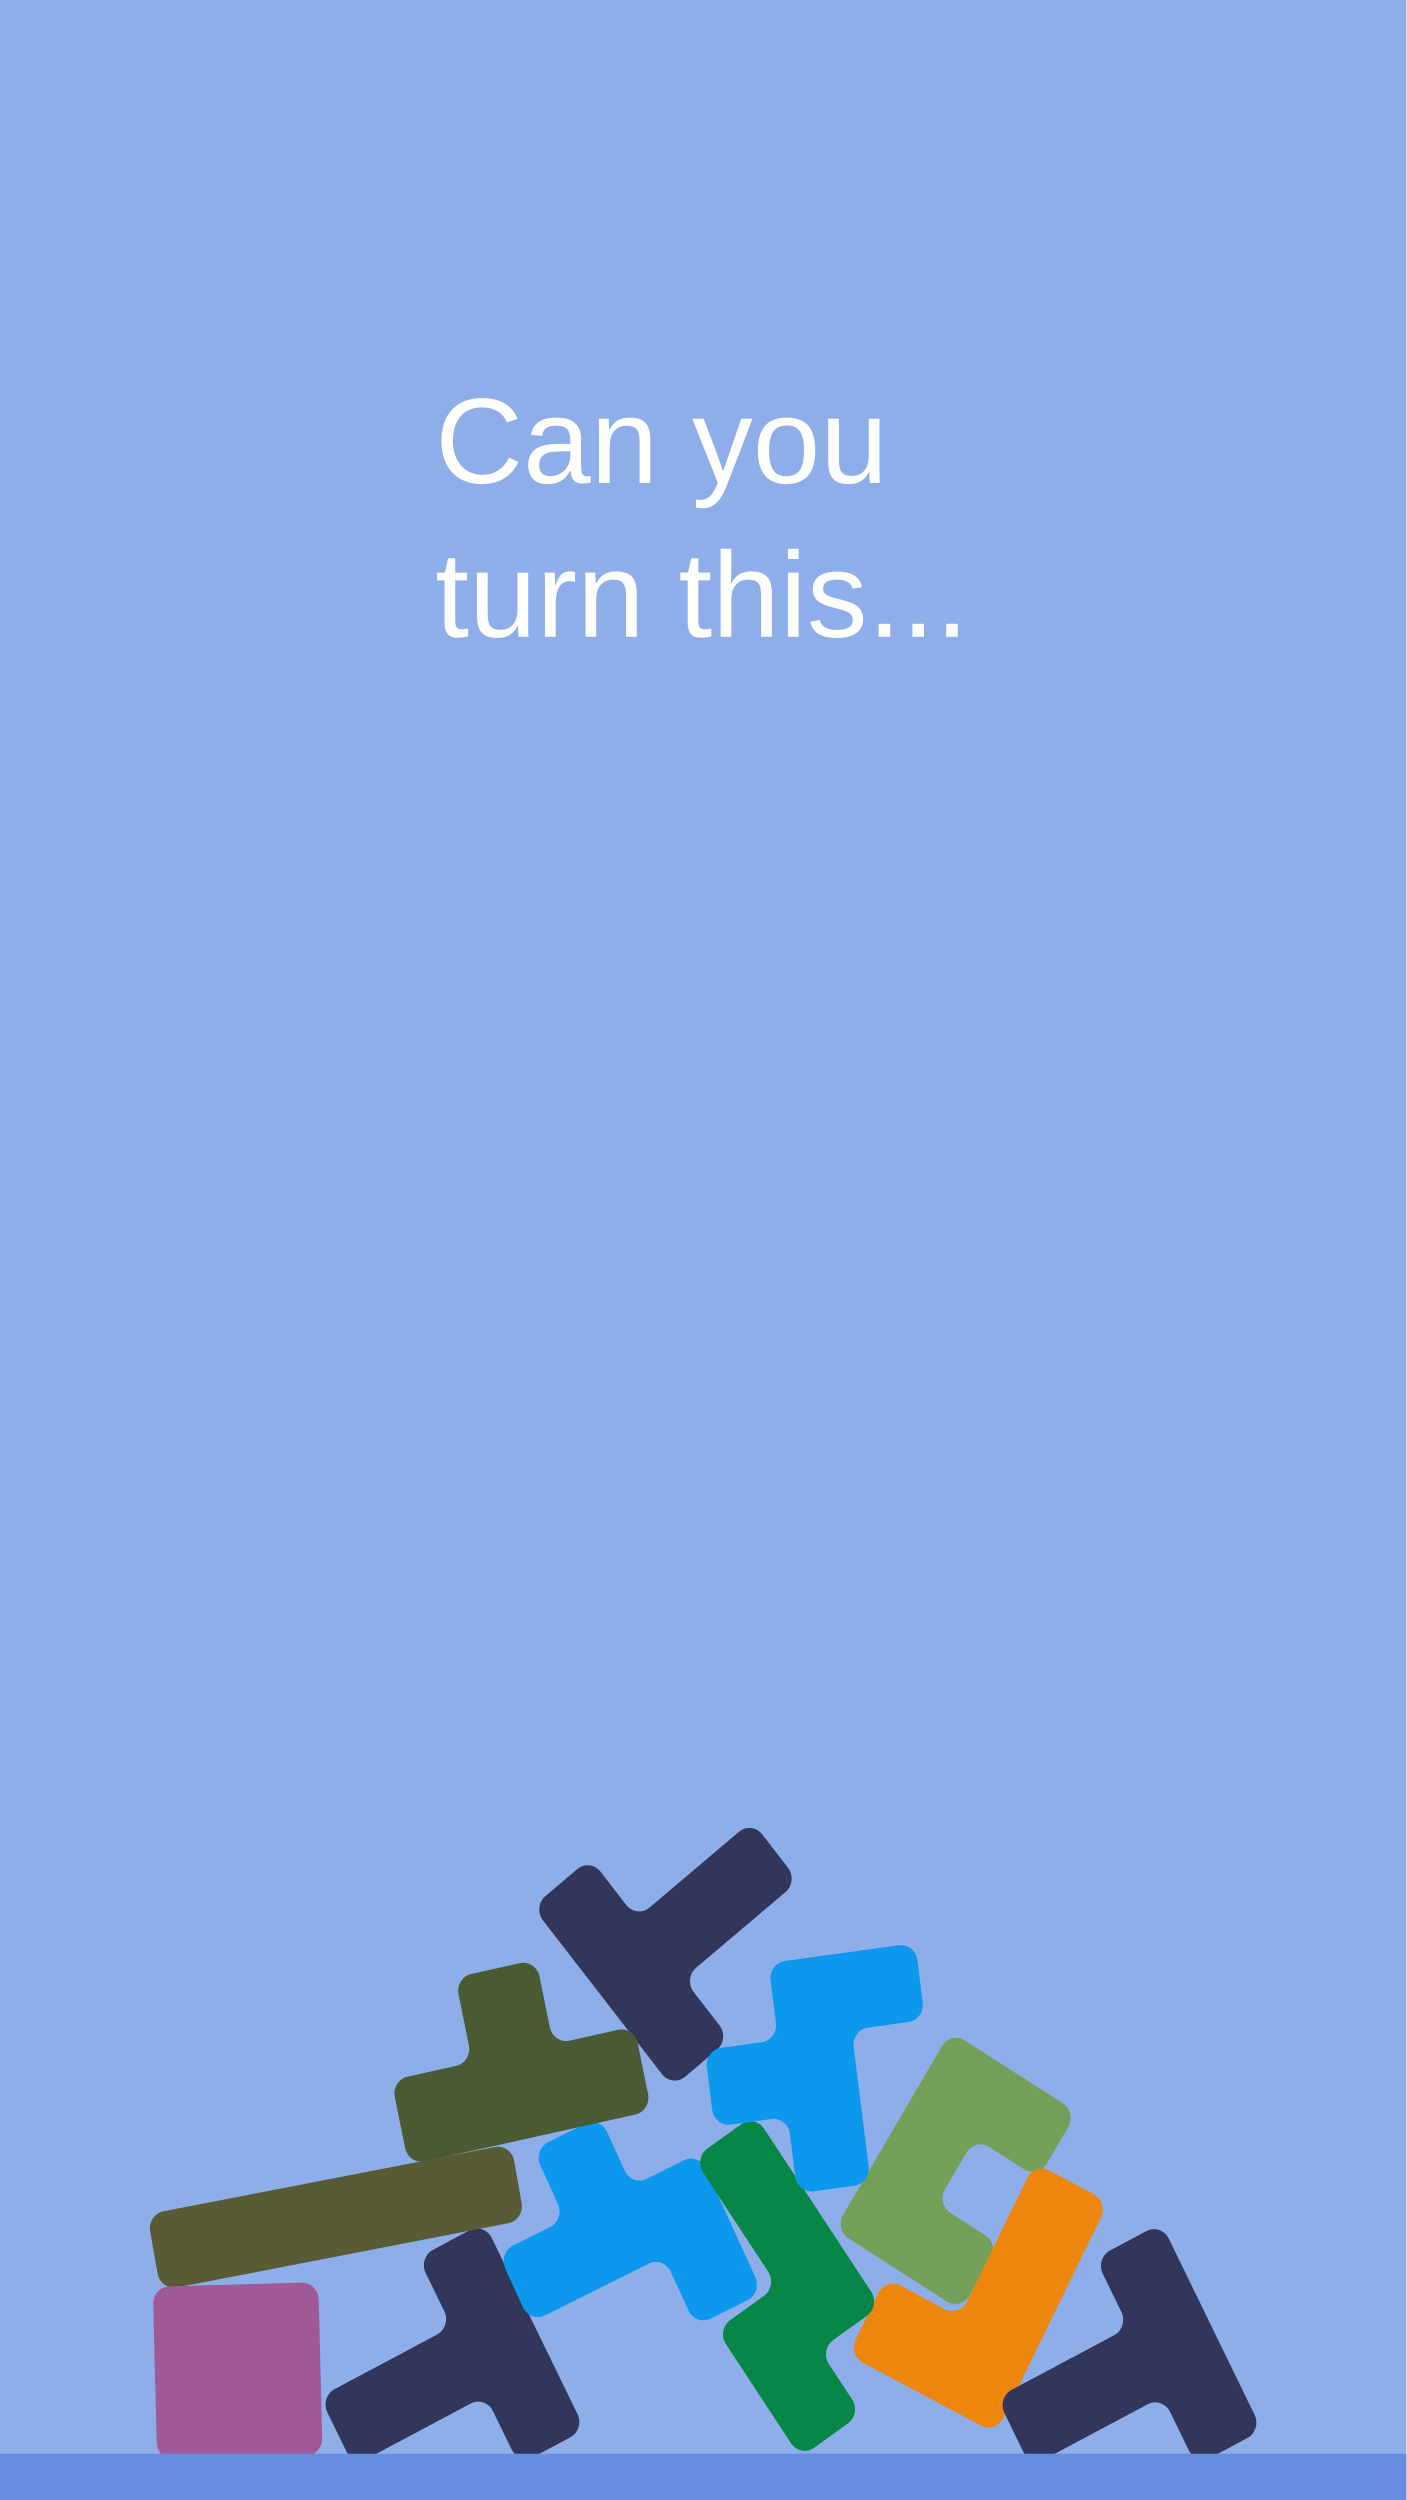
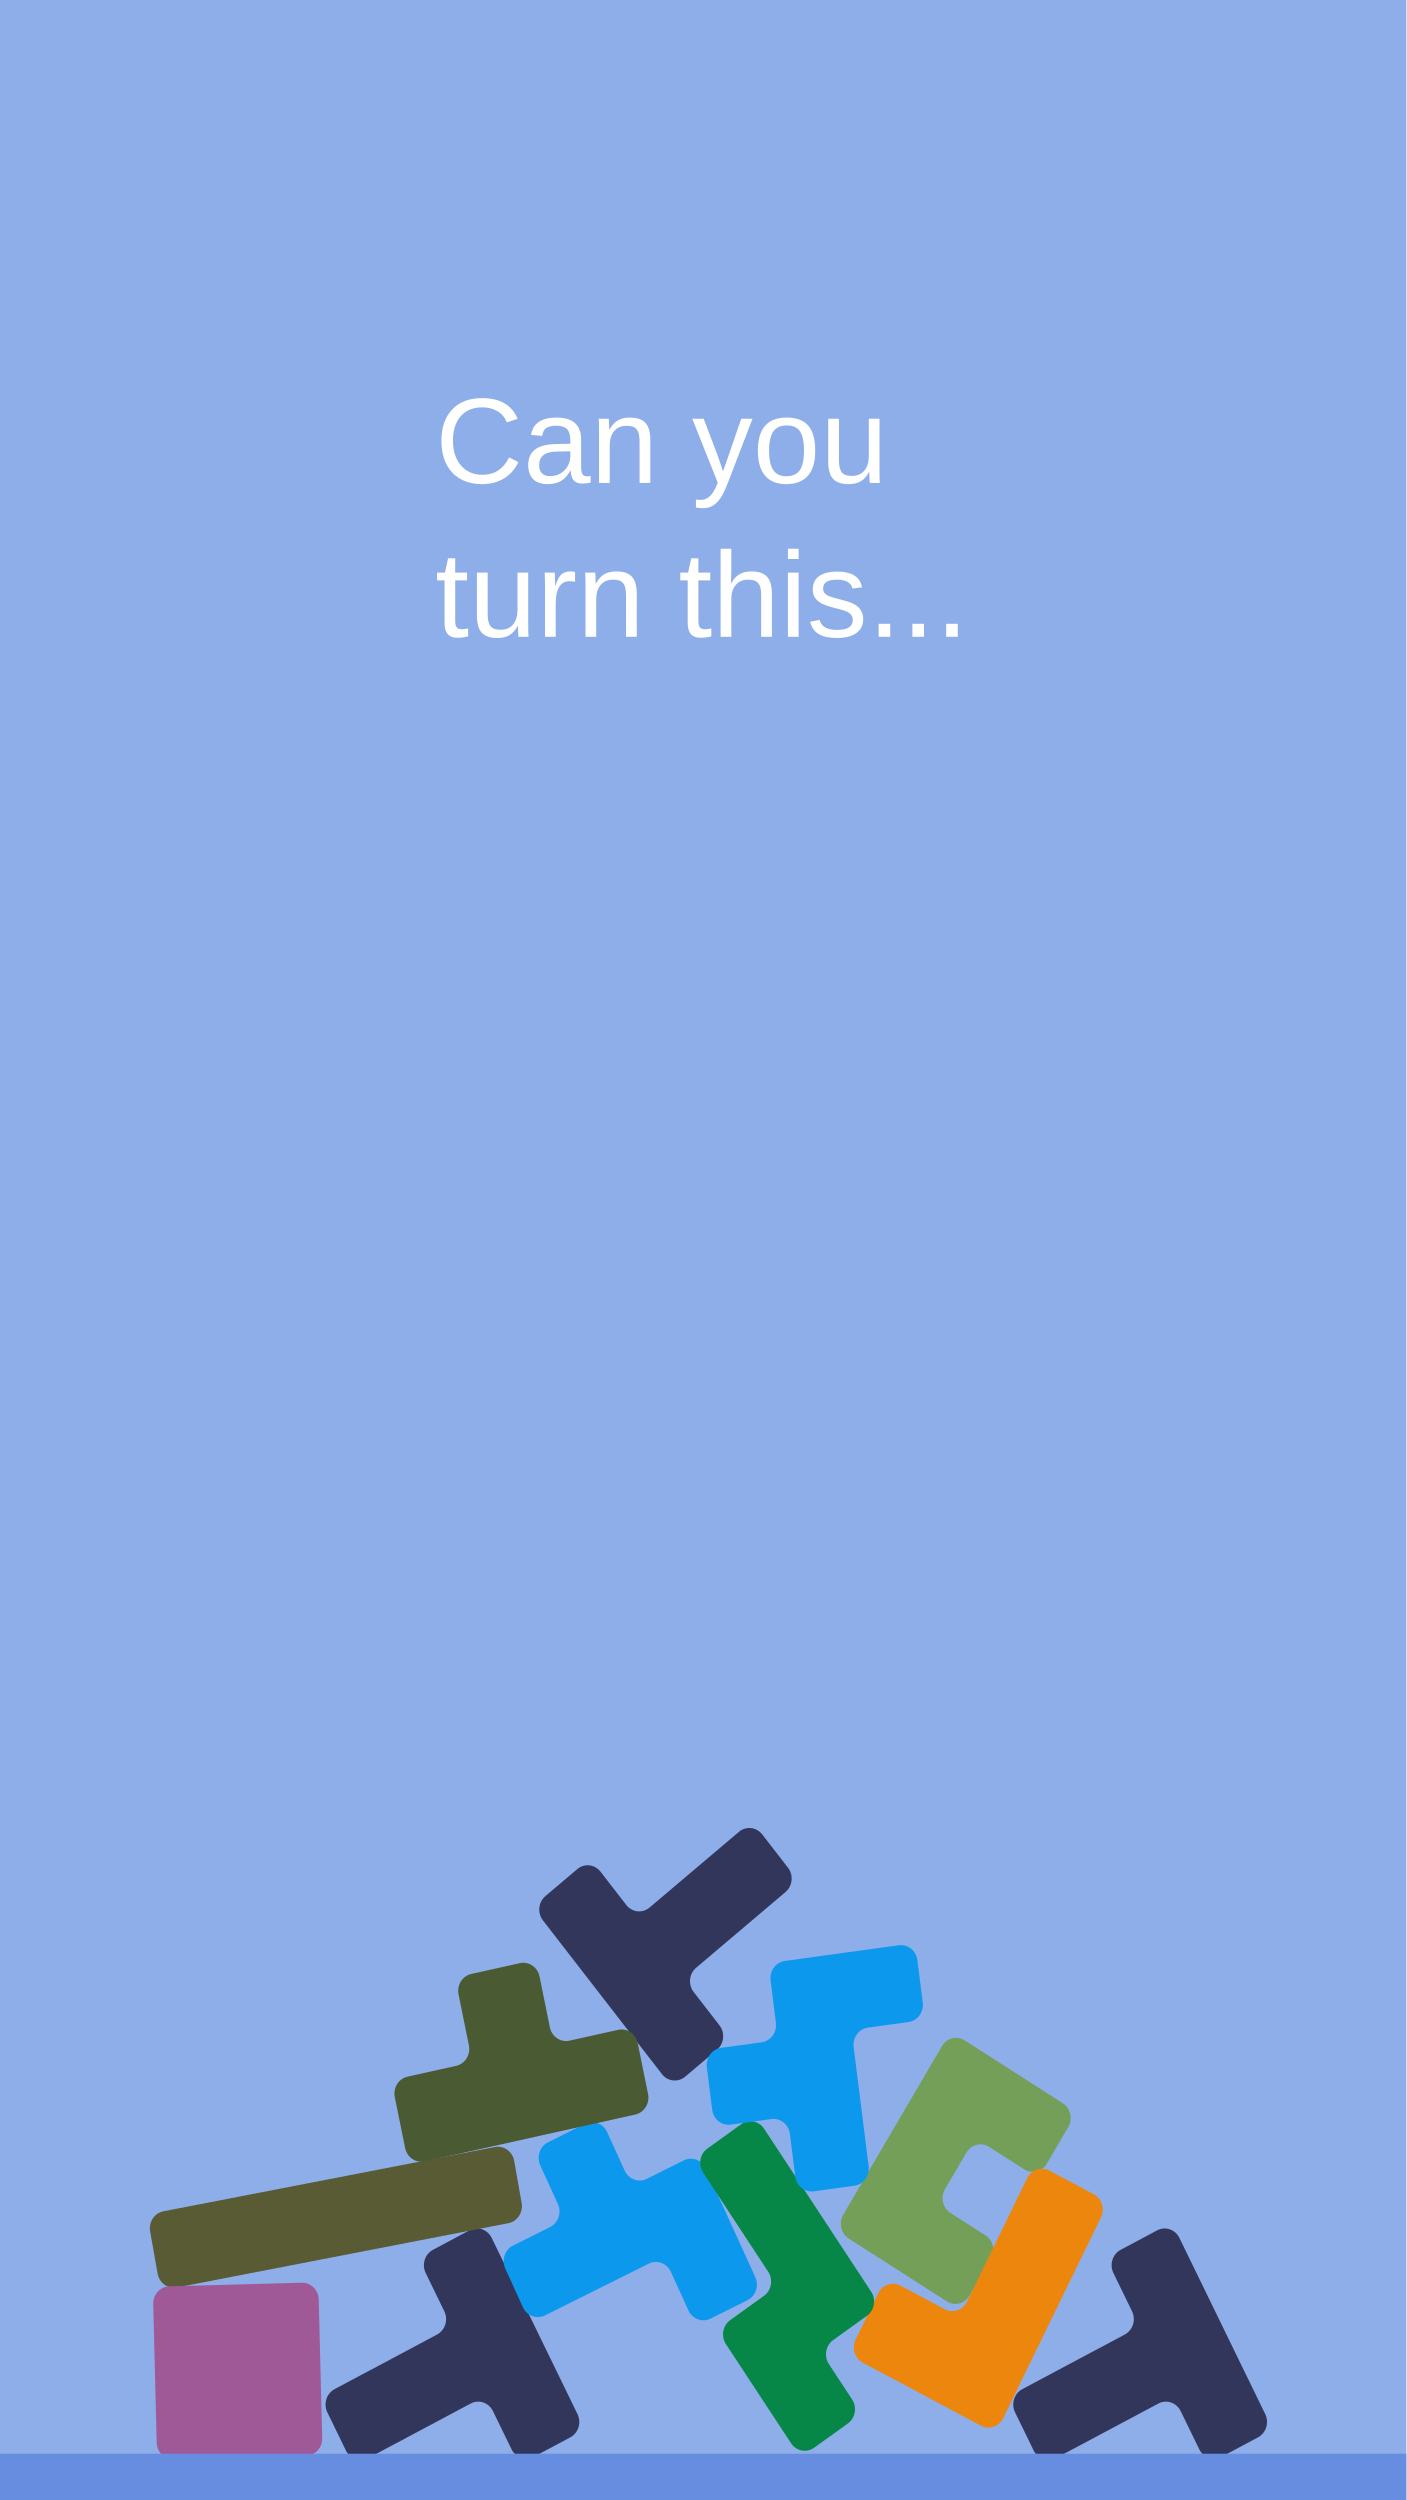
<svg xmlns="http://www.w3.org/2000/svg" viewbox="0 0 1024 1024" width="1080" height="1920" version="1.1" id="svg60">
  <defs id="defs64" />
  <g transform="matrix(1,0,0,-1,512,512)" id="g58">
    <g transform="matrix(-0.3429714,-1.850513,1.850513,-0.3429714,8.799988,213.3145)" id="g4" />
    <rect style="fill:#8eaee9;fill-opacity:1;stroke:#678de0;stroke-width:0;stroke-linecap:round;stroke-linejoin:round;stroke-dasharray:none;stroke-opacity:1" id="rect470" width="1080" height="1920" x="-512" y="-512" transform="scale(1,-1)" />
-     <g id="g3579" transform="matrix(2.129432,0,0,2.129432,307.753,346.819)">
-       <g id="g3553" transform="matrix(1.194299,0,0,1.24925,23.37384,182.6815)">
-         <g transform="translate(-125.9321,-468.5843)" id="g221">
-           <g transform="rotate(-63,-281.5692,-86.74244)" id="g179">
-             <path fill="#33365b" d="m -28.541,24.597 h 57.082 a 5,5 0 0 0 5,-5 V 7.236 a 5,5 0 0 0 -5,-5 H 16.18 a 5,5 0 0 1 -5,-5 V -37.485 a 5,5 0 0 0 -5,-5 H -6.18 a 5,5 0 0 0 -5,5 v 34.721 a 5,5 0 0 1 -5,5 h -12.361 a 5,5 0 0 0 -5,5 V 19.597 a 5,5 0 0 0 5,5 z" id="path177" />
-           </g>
-           <g transform="rotate(-121.5,-32.14867,-140.3693)" id="g183">
-             <path fill="#749f59" d="m -28.541,24.597 h 12.361 a 5,5 0 0 0 5,-5 V 7.236 a 5,5 0 0 1 5,-5 H 6.18 a 5,5 0 0 1 5,5 V 19.597 a 5,5 0 0 0 5,5 h 12.361 a 5,5 0 0 0 5,-5 v -34.721 a 5,5 0 0 0 -5,-5 h -57.082 a 5,5 0 0 0 -5,5 v 34.721 a 5,5 0 0 0 5,5 z" id="path181" />
-           </g>
-           <g transform="rotate(-169.5,-69.01557,-122.5752)" id="g187">
-             <path fill="#585b33" d="M -50.902,11.18 H 50.902 a 5,5 0 0 0 5,-5 V -6.18 a 5,5 0 0 0 -5,-5 H -50.902 a 5,5 0 0 0 -5,5 V 6.18 a 5,5 0 0 0 5,5 z" id="path185" />
-           </g>
-           <g transform="rotate(129,34.67431,-91.9037)" id="g191">
-             <path fill="#33365b" d="m -28.541,24.597 h 57.082 a 5,5 0 0 0 5,-5 V 7.236 a 5,5 0 0 0 -5,-5 H 16.18 a 5,5 0 0 1 -5,-5 V -37.485 a 5,5 0 0 0 -5,-5 H -6.18 a 5,5 0 0 0 -5,5 v 34.721 a 5,5 0 0 1 -5,5 h -12.361 a 5,5 0 0 0 -5,5 V 19.597 a 5,5 0 0 0 5,5 z" id="path189" />
-           </g>
-           <g transform="rotate(-64.49997,-219.0156,-108.9263)" id="g195">
-             <path fill="#0c99ed" d="m -28.541,6.708 h 12.361 a 5,5 0 0 1 5,5 v 12.361 a 5,5 0 0 0 5,5 h 34.721 a 5,5 0 0 0 5,-5 v -12.361 a 5,5 0 0 0 -5,-5 H 16.18 a 5,5 0 0 1 -5,-5 V -33.013 a 5,5 0 0 0 -5,-5 H -6.18 a 5,5 0 0 0 -5,5 v 12.361 a 5,5 0 0 1 -5,5 h -12.361 a 5,5 0 0 0 -5,5 V 1.708 a 5,5 0 0 0 5,5 z" id="path193" />
-           </g>
-           <g transform="rotate(-117,-45.23535,-166.0654)" id="g199">
-             <path fill="#ed860c" d="m -38.75,18.75 h 65 a 5,5 0 0 0 5,-5 v -40 a 5,5 0 0 0 -5,-5 h -15 a 5,5 0 0 0 -5,5 v 15 a 5,5 0 0 1 -5,5 h -40 a 5,5 0 0 0 -5,5 v 15 a 5,5 0 0 0 5,5 z" id="path197" />
-           </g>
-           <g transform="rotate(-63,-179.4975,-253.6704)" id="g203">
-             <path fill="#33365b" d="m -28.541,24.597 h 57.082 a 5,5 0 0 0 5,-5 V 7.236 a 5,5 0 0 0 -5,-5 H 16.18 a 5,5 0 0 1 -5,-5 V -37.485 a 5,5 0 0 0 -5,-5 H -6.18 a 5,5 0 0 0 -5,5 v 34.721 a 5,5 0 0 1 -5,5 h -12.361 a 5,5 0 0 0 -5,5 V 19.597 a 5,5 0 0 0 5,5 z" id="path201" />
-           </g>
-           <g transform="rotate(-168,-41.17466,-104.0782)" id="g207">
-             <path fill="#4a5b33" d="m -32.5,18.75 h 65 a 5,5 0 0 0 5,-5 v -15 a 5,5 0 0 0 -5,-5 h -15 a 5,5 0 0 1 -5,-5 v -15 a 5,5 0 0 0 -5,-5 h -15 a 5,5 0 0 0 -5,5 v 15 a 5,5 0 0 1 -5,5 h -15 a 5,5 0 0 0 -5,5 v 15 a 5,5 0 0 0 5,5 z" id="path205" />
-           </g>
-           <g transform="rotate(-88.49997,-226.1179,-76.03798)" id="g211">
-             <path fill="#9f5997" d="m -20,25 h 40 a 5,5 0 0 0 5,-5 v -40 a 5,5 0 0 0 -5,-5 h -40 a 5,5 0 0 0 -5,5 v 40 a 5,5 0 0 0 5,5 z" id="path209" />
-           </g>
-           <g transform="rotate(124.5,83.61338,-132.2785)" id="g215">
-             <path fill="#078747" d="m -37.485,24.597 h 34.721 a 5,5 0 0 0 5,-5 V 7.236 a 5,5 0 0 1 5,-5 H 41.957 a 5,5 0 0 0 5,-5 V -15.125 a 5,5 0 0 0 -5,-5 h -57.082 a 5,5 0 0 0 -5,5 v 12.361 a 5,5 0 0 1 -5,5 h -12.361 a 5,5 0 0 0 -5,5 V 19.597 a 5,5 0 0 0 5,5 z" id="path213" />
-           </g>
-           <g transform="rotate(7.5,1615.151,131.2747)" id="g219">
-             <path fill="#0c99ed" d="m -28.541,6.708 h 12.361 a 5,5 0 0 1 5,5 v 12.361 a 5,5 0 0 0 5,5 h 34.721 a 5,5 0 0 0 5,-5 v -12.361 a 5,5 0 0 0 -5,-5 H 16.18 a 5,5 0 0 1 -5,-5 V -33.013 a 5,5 0 0 0 -5,-5 H -6.18 a 5,5 0 0 0 -5,5 v 12.361 a 5,5 0 0 1 -5,5 h -12.361 a 5,5 0 0 0 -5,5 V 1.708 a 5,5 0 0 0 5,5 z" id="path217" />
-           </g>
-         </g>
+     <g transform="matrix(2.543179,0,0,2.660193,37.25805,-510.6977)" id="g221">
+       <g transform="rotate(-63,-281.5692,-86.74244)" id="g179">
+         <path fill="#33365b" d="m -28.541,24.597 h 57.082 a 5,5 0 0 0 5,-5 V 7.236 a 5,5 0 0 0 -5,-5 H 16.18 a 5,5 0 0 1 -5,-5 V -37.485 a 5,5 0 0 0 -5,-5 H -6.18 a 5,5 0 0 0 -5,5 v 34.721 a 5,5 0 0 1 -5,5 h -12.361 a 5,5 0 0 0 -5,5 V 19.597 a 5,5 0 0 0 5,5 z" id="path177" />
+       </g>
+       <g transform="rotate(-121.5,-32.14867,-140.3693)" id="g183">
+         <path fill="#749f59" d="m -28.541,24.597 h 12.361 a 5,5 0 0 0 5,-5 V 7.236 a 5,5 0 0 1 5,-5 H 6.18 a 5,5 0 0 1 5,5 V 19.597 a 5,5 0 0 0 5,5 h 12.361 a 5,5 0 0 0 5,-5 v -34.721 a 5,5 0 0 0 -5,-5 h -57.082 a 5,5 0 0 0 -5,5 v 34.721 a 5,5 0 0 0 5,5 z" id="path181" />
+       </g>
+       <g transform="rotate(-169.5,-69.01557,-122.5752)" id="g187">
+         <path fill="#585b33" d="M -50.902,11.18 H 50.902 a 5,5 0 0 0 5,-5 V -6.18 a 5,5 0 0 0 -5,-5 H -50.902 a 5,5 0 0 0 -5,5 V 6.18 a 5,5 0 0 0 5,5 z" id="path185" />
+       </g>
+       <g transform="rotate(129,34.67431,-91.9037)" id="g191">
+         <path fill="#33365b" d="m -28.541,24.597 h 57.082 a 5,5 0 0 0 5,-5 V 7.236 a 5,5 0 0 0 -5,-5 H 16.18 a 5,5 0 0 1 -5,-5 V -37.485 a 5,5 0 0 0 -5,-5 H -6.18 a 5,5 0 0 0 -5,5 v 34.721 a 5,5 0 0 1 -5,5 h -12.361 a 5,5 0 0 0 -5,5 V 19.597 a 5,5 0 0 0 5,5 z" id="path189" />
+       </g>
+       <g transform="rotate(-64.49997,-219.0156,-108.9263)" id="g195">
+         <path fill="#0c99ed" d="m -28.541,6.708 h 12.361 a 5,5 0 0 1 5,5 v 12.361 a 5,5 0 0 0 5,5 h 34.721 a 5,5 0 0 0 5,-5 v -12.361 a 5,5 0 0 0 -5,-5 H 16.18 a 5,5 0 0 1 -5,-5 V -33.013 a 5,5 0 0 0 -5,-5 H -6.18 a 5,5 0 0 0 -5,5 v 12.361 a 5,5 0 0 1 -5,5 h -12.361 a 5,5 0 0 0 -5,5 V 1.708 a 5,5 0 0 0 5,5 z" id="path193" />
+       </g>
+       <g transform="rotate(-117,-45.23535,-166.0654)" id="g199">
+         <path fill="#ed860c" d="m -38.75,18.75 h 65 a 5,5 0 0 0 5,-5 v -40 a 5,5 0 0 0 -5,-5 h -15 a 5,5 0 0 0 -5,5 v 15 a 5,5 0 0 1 -5,5 h -40 a 5,5 0 0 0 -5,5 v 15 a 5,5 0 0 0 5,5 z" id="path197" />
+       </g>
+       <g transform="rotate(-63,-177.7285,-256.1949)" id="g203">
+         <path fill="#33365b" d="m -28.541,24.597 h 57.082 a 5,5 0 0 0 5,-5 V 7.236 a 5,5 0 0 0 -5,-5 H 16.18 a 5,5 0 0 1 -5,-5 V -37.485 a 5,5 0 0 0 -5,-5 H -6.18 a 5,5 0 0 0 -5,5 v 34.721 a 5,5 0 0 1 -5,5 h -12.361 a 5,5 0 0 0 -5,5 V 19.597 a 5,5 0 0 0 5,5 z" id="path201" />
+       </g>
+       <g transform="rotate(-168,-41.17466,-104.0782)" id="g207">
+         <path fill="#4a5b33" d="m -32.5,18.75 h 65 a 5,5 0 0 0 5,-5 v -15 a 5,5 0 0 0 -5,-5 h -15 a 5,5 0 0 1 -5,-5 v -15 a 5,5 0 0 0 -5,-5 h -15 a 5,5 0 0 0 -5,5 v 15 a 5,5 0 0 1 -5,5 h -15 a 5,5 0 0 0 -5,5 v 15 a 5,5 0 0 0 5,5 z" id="path205" />
+       </g>
+       <g transform="rotate(-88.49997,-226.1179,-76.03798)" id="g211">
+         <path fill="#9f5997" d="m -20,25 h 40 a 5,5 0 0 0 5,-5 v -40 a 5,5 0 0 0 -5,-5 h -40 a 5,5 0 0 0 -5,5 v 40 a 5,5 0 0 0 5,5 z" id="path209" />
+       </g>
+       <g transform="rotate(124.5,83.61338,-132.2785)" id="g215">
+         <path fill="#078747" d="m -37.485,24.597 h 34.721 a 5,5 0 0 0 5,-5 V 7.236 a 5,5 0 0 1 5,-5 H 41.957 a 5,5 0 0 0 5,-5 V -15.125 a 5,5 0 0 0 -5,-5 h -57.082 a 5,5 0 0 0 -5,5 v 12.361 a 5,5 0 0 1 -5,5 h -12.361 a 5,5 0 0 0 -5,5 V 19.597 a 5,5 0 0 0 5,5 z" id="path213" />
+       </g>
+       <g transform="rotate(7.5,1615.151,131.2747)" id="g219">
+         <path fill="#0c99ed" d="m -28.541,6.708 h 12.361 a 5,5 0 0 1 5,5 v 12.361 a 5,5 0 0 0 5,5 h 34.721 a 5,5 0 0 0 5,-5 v -12.361 a 5,5 0 0 0 -5,-5 H 16.18 a 5,5 0 0 1 -5,-5 V -33.013 a 5,5 0 0 0 -5,-5 H -6.18 a 5,5 0 0 0 -5,5 v 12.361 a 5,5 0 0 1 -5,5 h -12.361 a 5,5 0 0 0 -5,5 V 1.708 a 5,5 0 0 0 5,5 z" id="path217" />
      </g>
    </g>
    <rect style="fill:#678de0;stroke:#678de0;stroke-width:0;stroke-linecap:round;stroke-linejoin:round;stroke-dasharray:none;stroke-opacity:1;fill-opacity:1" id="rect4697" width="1080" height="35.538" x="-512" y="1372.462" transform="scale(1,-1)" />
  </g>
  <text xml:space="preserve" style="font-size:93.333px;text-align:start;text-anchor:start;fill:#ffffff;fill-opacity:1;stroke:#040404;stroke-width:0;stroke-linecap:round;stroke-linejoin:round;stroke-dasharray:none" x="334.284" y="370.911" id="text5645">
    <tspan x="334.284" y="370.911" id="tspan7899" style="font-style:normal;font-variant:normal;font-weight:normal;font-stretch:normal;font-size:93.333px;font-family:Arial;-inkscape-font-specification:'Arial, Normal';font-variant-ligatures:normal;font-variant-caps:normal;font-variant-numeric:normal;font-variant-east-asian:normal">Can you </tspan>
    <tspan x="334.284" y="489.07" id="tspan422" style="font-style:normal;font-variant:normal;font-weight:normal;font-stretch:normal;font-size:93.333px;font-family:Arial;-inkscape-font-specification:'Arial, Normal';font-variant-ligatures:normal;font-variant-caps:normal;font-variant-numeric:normal;font-variant-east-asian:normal">turn this... </tspan>
  </text>
</svg>
